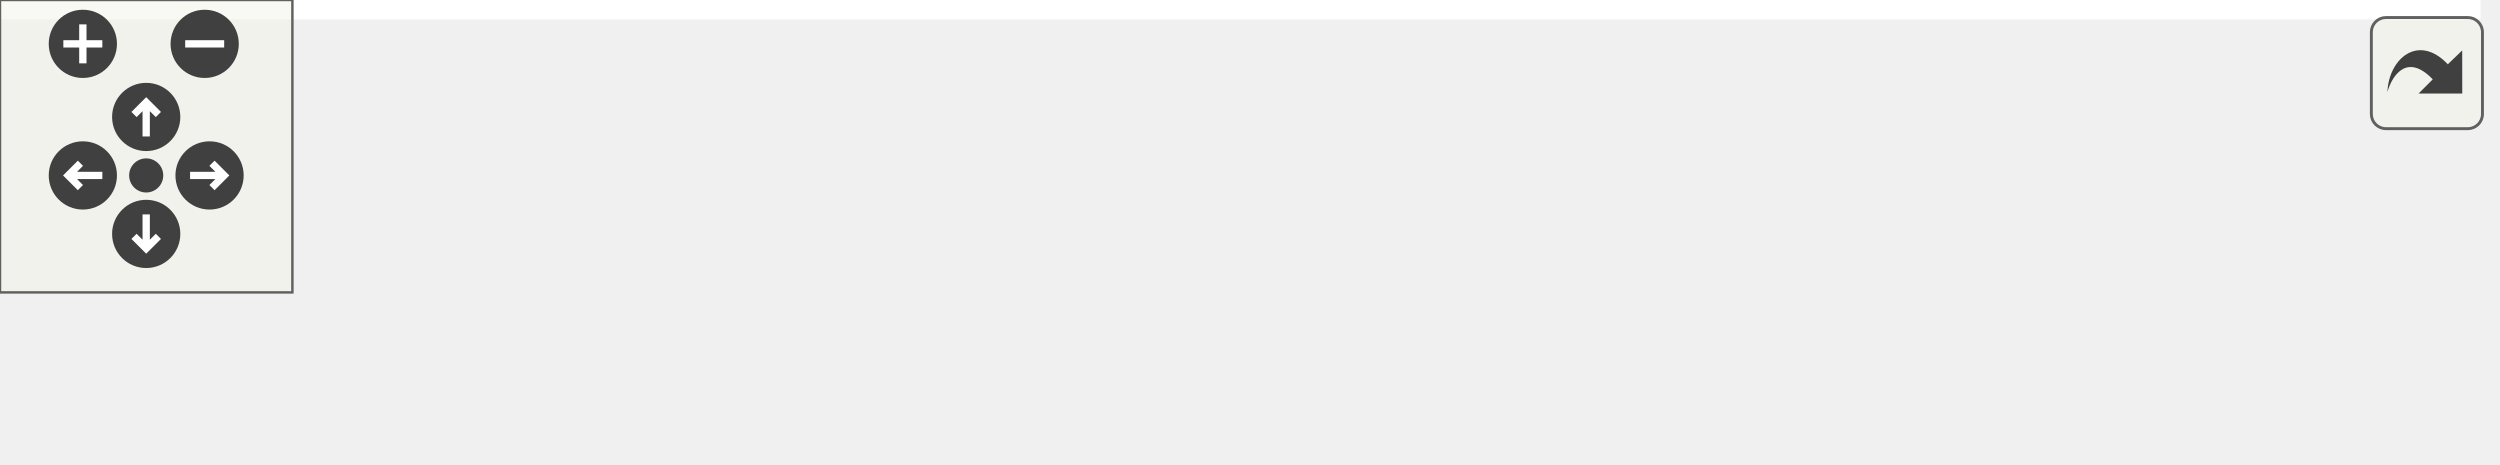
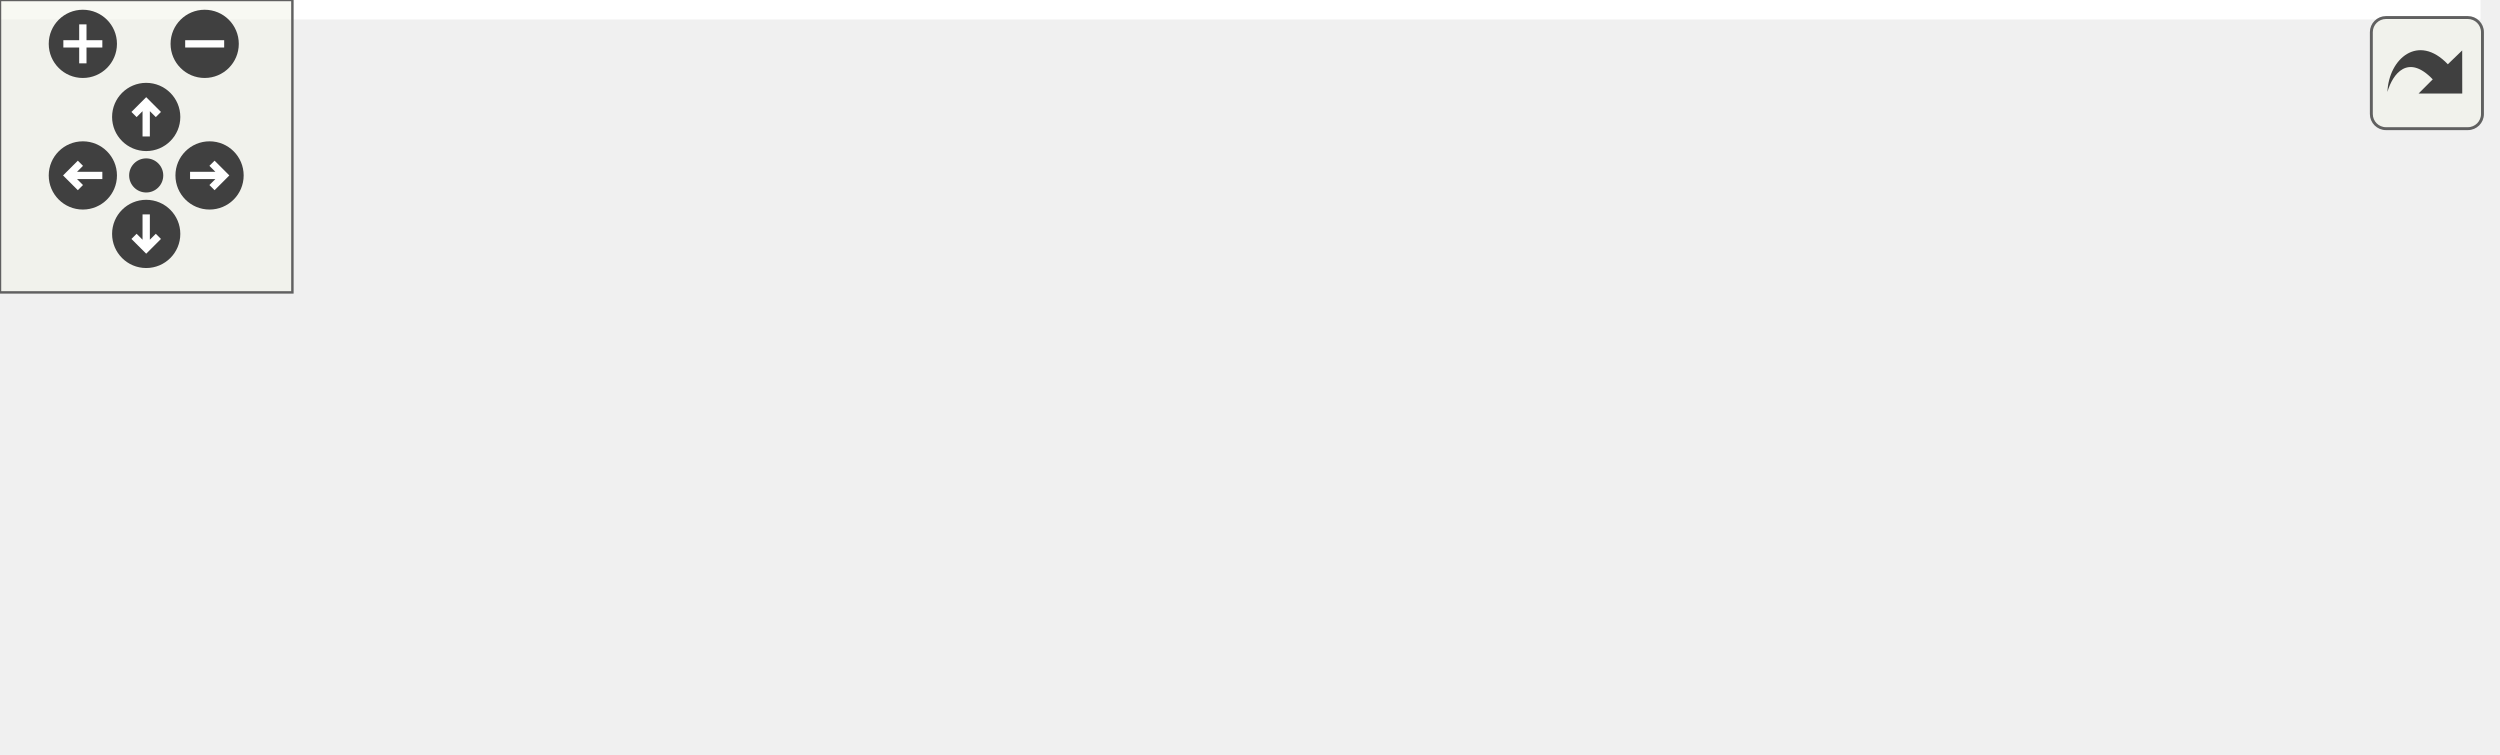
<svg xmlns="http://www.w3.org/2000/svg" xmlns:xlink="http://www.w3.org/1999/xlink" id="main" version="1.1" xml:space="preserve">
  <style type="text/css">
.edge:hover path { stroke: red; }
.edge:hover polygon { stroke: red; fill: red; }
</style>
  <defs>
    <circle id="rim" cx="0" cy="0" r="7" />
    <circle id="rim2" cx="0" cy="0" r="3.5" />
    <g id="zoomPlus">
      <use xlink:href="#rim" fill="#404040">
        <set attributeName="fill" to="#808080" begin="zoomplus.mouseover" end="zoomplus.mouseout" />
      </use>
      <path d="M-4,0h8M0,-4v8" fill="none" stroke="white" stroke-width="1.5" pointer-events="none" />
    </g>
    <g id="zoomMin">
      <use xlink:href="#rim" fill="#404040">
        <set attributeName="fill" to="#808080" begin="zoomminus.mouseover" end="zoomminus.mouseout" />
      </use>
      <path d="M-4,0h8" fill="none" stroke="white" stroke-width="1.5" pointer-events="none" />
    </g>
    <g id="dirArrow">
      <path fill="none" stroke="white" stroke-width="1.5" d="M0,-3.0v7 M-2.5,-0.5L0,-3.0L2.5,-0.5" />
    </g>
    <g id="resetDef">
      <use xlink:href="#rim2" fill="#404040">
        <set attributeName="fill" to="#808080" begin="reset.mouseover" end="reset.mouseout" />
      </use>
    </g>
  </defs>
  <svg id="graph" class="graph">
    <g id="viewport">
-       <polygon fill="white" stroke="none" points="-4,4 -4,-35 509,-35 509,4 -4,4" />
+       <polygon fill="white" stroke="none" points="-4,4 -4,-94.5 509,-94.5 509,4 -4,4" />
      <g id="node1" class="node">
-         <polygon fill="#bfbfbf" stroke="black" points="0,-0.5 0,-30.5 143,-30.5 143,-0.5 0,-0.5" />
-         <text text-anchor="start" x="8" y="-18.5" font-family="Helvetica,sans-Serif" font-size="10.00">carla::traffic_manager</text>
-         <text text-anchor="middle" x="71.5" y="-7.5" font-family="Helvetica,sans-Serif" font-size="10.00">::CollisionStage::GetPolygon</text>
+         <polygon fill="#bfbfbf" stroke="black" points="0,-27.5 0,-57.5 143,-57.5 143,-27.5 0,-27.5" />
+         <text text-anchor="start" x="8" y="-45.5" font-family="Helvetica,sans-Serif" font-size="10.00">carla::traffic_manager</text>
+         <text text-anchor="middle" x="71.5" y="-34.5" font-family="Helvetica,sans-Serif" font-size="10.00">::CollisionStage::GetPolygon</text>
      </g>
      <g id="node2" class="node">
        <g id="a_node2">
+           <a xlink:href="../../d1/d26/classcarla_1_1traffic__manager_1_1CollisionStage.html#a3885f2335a0f9b2ffa1afc87995ea671" target="_top" xlink:title="At intersections, used to see if there is space after the junction. ">
+             <polygon fill="white" stroke="black" points="196,-49 196,-90 333,-90 333,-49 196,-49" />
+             <text text-anchor="start" x="204" y="-78" font-family="Helvetica,sans-Serif" font-size="10.00">carla::traffic_manager</text>
+             <text text-anchor="start" x="204" y="-67" font-family="Helvetica,sans-Serif" font-size="10.00">::CollisionStage::IsLocation</text>
+             <text text-anchor="middle" x="264.5" y="-56" font-family="Helvetica,sans-Serif" font-size="10.00">AfterJunctionSafe</text>
+           </a>
+         </g>
+       </g>
+       <g id="edge1" class="edge">
+         <path fill="none" stroke="midnightblue" d="M153.28,-53.919C167.423,-55.918 182.007,-57.98 195.751,-59.923" />
+         <polygon fill="midnightblue" stroke="midnightblue" points="153.47,-50.411 143.079,-52.477 152.49,-57.342 153.47,-50.411" />
+       </g>
+       <g id="node4" class="node">
+         <g id="a_node4">
          <a xlink:href="../../d1/d26/classcarla_1_1traffic__manager_1_1CollisionStage.html#a496e2ddc0fedbe61fc7b15238c88c5fb" target="_top" xlink:title="The method returns true if ego_vehicle should stop and wait for other_vehicle to pass. ">
            <polygon fill="white" stroke="black" points="179,-0.5 179,-30.5 350,-30.5 350,-0.5 179,-0.5" />
            <text text-anchor="start" x="187" y="-18.5" font-family="Helvetica,sans-Serif" font-size="10.00">carla::traffic_manager</text>
            <text text-anchor="middle" x="264.5" y="-7.5" font-family="Helvetica,sans-Serif" font-size="10.00">::CollisionStage::NegotiateCollision</text>
          </a>
        </g>
      </g>
-       <g id="edge1" class="edge">
-         <path fill="none" stroke="midnightblue" d="M153.331,-15.5C161.816,-15.5 170.459,-15.5 178.984,-15.5" />
-         <polygon fill="midnightblue" stroke="midnightblue" points="153.079,-12 143.079,-15.5 153.079,-19 153.079,-12" />
+       <g id="edge3" class="edge">
+         <path fill="none" stroke="midnightblue" d="M153.052,-31.113C161.626,-29.901 170.366,-28.666 178.984,-27.447" />
+         <polygon fill="midnightblue" stroke="midnightblue" points="152.49,-27.658 143.079,-32.523 153.47,-34.589 152.49,-27.658" />
      </g>
      <g id="node3" class="node">
        <g id="a_node3">
          <a xlink:href="../../d1/d26/classcarla_1_1traffic__manager_1_1CollisionStage.html#a879ddb5b8d339cfd25cf6bee0c661ae9" target="_top" xlink:title="Implement this method with logic to process data inside the stage. ">
-             <polygon fill="white" stroke="black" points="386,-0.5 386,-30.5 505,-30.5 505,-0.5 386,-0.5" />
-             <text text-anchor="start" x="394" y="-18.5" font-family="Helvetica,sans-Serif" font-size="10.00">carla::traffic_manager</text>
-             <text text-anchor="middle" x="445.5" y="-7.5" font-family="Helvetica,sans-Serif" font-size="10.00">::CollisionStage::Action</text>
+             <polygon fill="white" stroke="black" points="386,-27.5 386,-57.5 505,-57.5 505,-27.5 386,-27.5" />
+             <text text-anchor="start" x="394" y="-45.5" font-family="Helvetica,sans-Serif" font-size="10.00">carla::traffic_manager</text>
+             <text text-anchor="middle" x="445.5" y="-34.5" font-family="Helvetica,sans-Serif" font-size="10.00">::CollisionStage::Action</text>
          </a>
        </g>
      </g>
      <g id="edge2" class="edge">
-         <path fill="none" stroke="midnightblue" d="M360.264,-15.5C368.981,-15.5 377.631,-15.5 385.882,-15.5" />
-         <polygon fill="midnightblue" stroke="midnightblue" points="360.02,-12 350.02,-15.5 360.02,-19 360.02,-12" />
+         <path fill="none" stroke="midnightblue" d="M343.436,-57.744C357.656,-55.599 372.273,-53.395 385.817,-51.352" />
+         <polygon fill="midnightblue" stroke="midnightblue" points="342.538,-54.34 333.172,-59.292 343.582,-61.262 342.538,-54.34" />
+       </g>
+       <g id="edge4" class="edge">
+         <path fill="none" stroke="midnightblue" d="M359.98,-29.751C368.793,-31.081 377.541,-32.4 385.882,-33.658" />
+         <polygon fill="midnightblue" stroke="midnightblue" points="360.431,-26.28 350.02,-28.249 359.386,-33.201 360.431,-26.28" />
      </g>
    </g>
  </svg>
  <g id="navigator" transform="translate(0 0)" fill="#404254">
    <rect fill="#f2f5e9" fill-opacity="0.5" stroke="#606060" stroke-width=".5" x="0" y="0" width="60" height="60" />
    <use id="zoomplus" xlink:href="#zoomPlus" x="17" y="9" />
    <use id="zoomminus" xlink:href="#zoomMin" x="42" y="9" />
    <use id="reset" xlink:href="#resetDef" x="30" y="36" />
    <g id="arrowUp" xlink:href="#dirArrow" transform="translate(30 24)">
      <use xlink:href="#rim" fill="#404040">
        <set attributeName="fill" to="#808080" begin="arrowUp.mouseover" end="arrowUp.mouseout" />
      </use>
      <path fill="none" stroke="white" stroke-width="1.5" d="M0,-3.0v7 M-2.5,-0.5L0,-3.0L2.5,-0.5" />
    </g>
    <g id="arrowRight" xlink:href="#dirArrow" transform="rotate(90) translate(36 -43)">
      <use xlink:href="#rim" fill="#404040">
        <set attributeName="fill" to="#808080" begin="arrowRight.mouseover" end="arrowRight.mouseout" />
      </use>
      <path fill="none" stroke="white" stroke-width="1.5" d="M0,-3.0v7 M-2.5,-0.5L0,-3.0L2.5,-0.5" />
    </g>
    <g id="arrowDown" xlink:href="#dirArrow" transform="rotate(180) translate(-30 -48)">
      <use xlink:href="#rim" fill="#404040">
        <set attributeName="fill" to="#808080" begin="arrowDown.mouseover" end="arrowDown.mouseout" />
      </use>
      <path fill="none" stroke="white" stroke-width="1.5" d="M0,-3.0v7 M-2.5,-0.5L0,-3.0L2.5,-0.5" />
    </g>
    <g id="arrowLeft" xlink:href="#dirArrow" transform="rotate(270) translate(-36 17)">
      <use xlink:href="#rim" fill="#404040">
        <set attributeName="fill" to="#808080" begin="arrowLeft.mouseover" end="arrowLeft.mouseout" />
      </use>
      <path fill="none" stroke="white" stroke-width="1.5" d="M0,-3.0v7 M-2.5,-0.5L0,-3.0L2.5,-0.5" />
    </g>
  </g>
  <svg viewBox="0 0 15 15" width="100%" height="30px" preserveAspectRatio="xMaxYMin meet">
    <g id="arrow_out" transform="scale(0.3 0.3)">
      <a xlink:href="classcarla_1_1traffic__manager_1_1CollisionStage_ae9e10df23e4e644369f94e428c83b949_icgraph_org.svg" target="_base">
        <rect id="button" ry="5" rx="5" y="6" x="6" height="38" width="38" fill="#f2f5e9" fill-opacity="0.5" stroke="#606060" stroke-width="1.0" />
        <path id="arrow" d="M 11.5,31.437 C 11.94,20.098 22.043,11.323 32.159,21.979 L 37.069,17.246 C 37.069,17.246 37.088,32 37.088,32 L 22.16,31.978 C 22.16,31.978 26.998,27.14 26.998,27.14 C 18.529,18.264 13.292,25.23 11.5,31.437 z" style="fill:#404040;" />
      </a>
    </g>
  </svg>
</svg>
